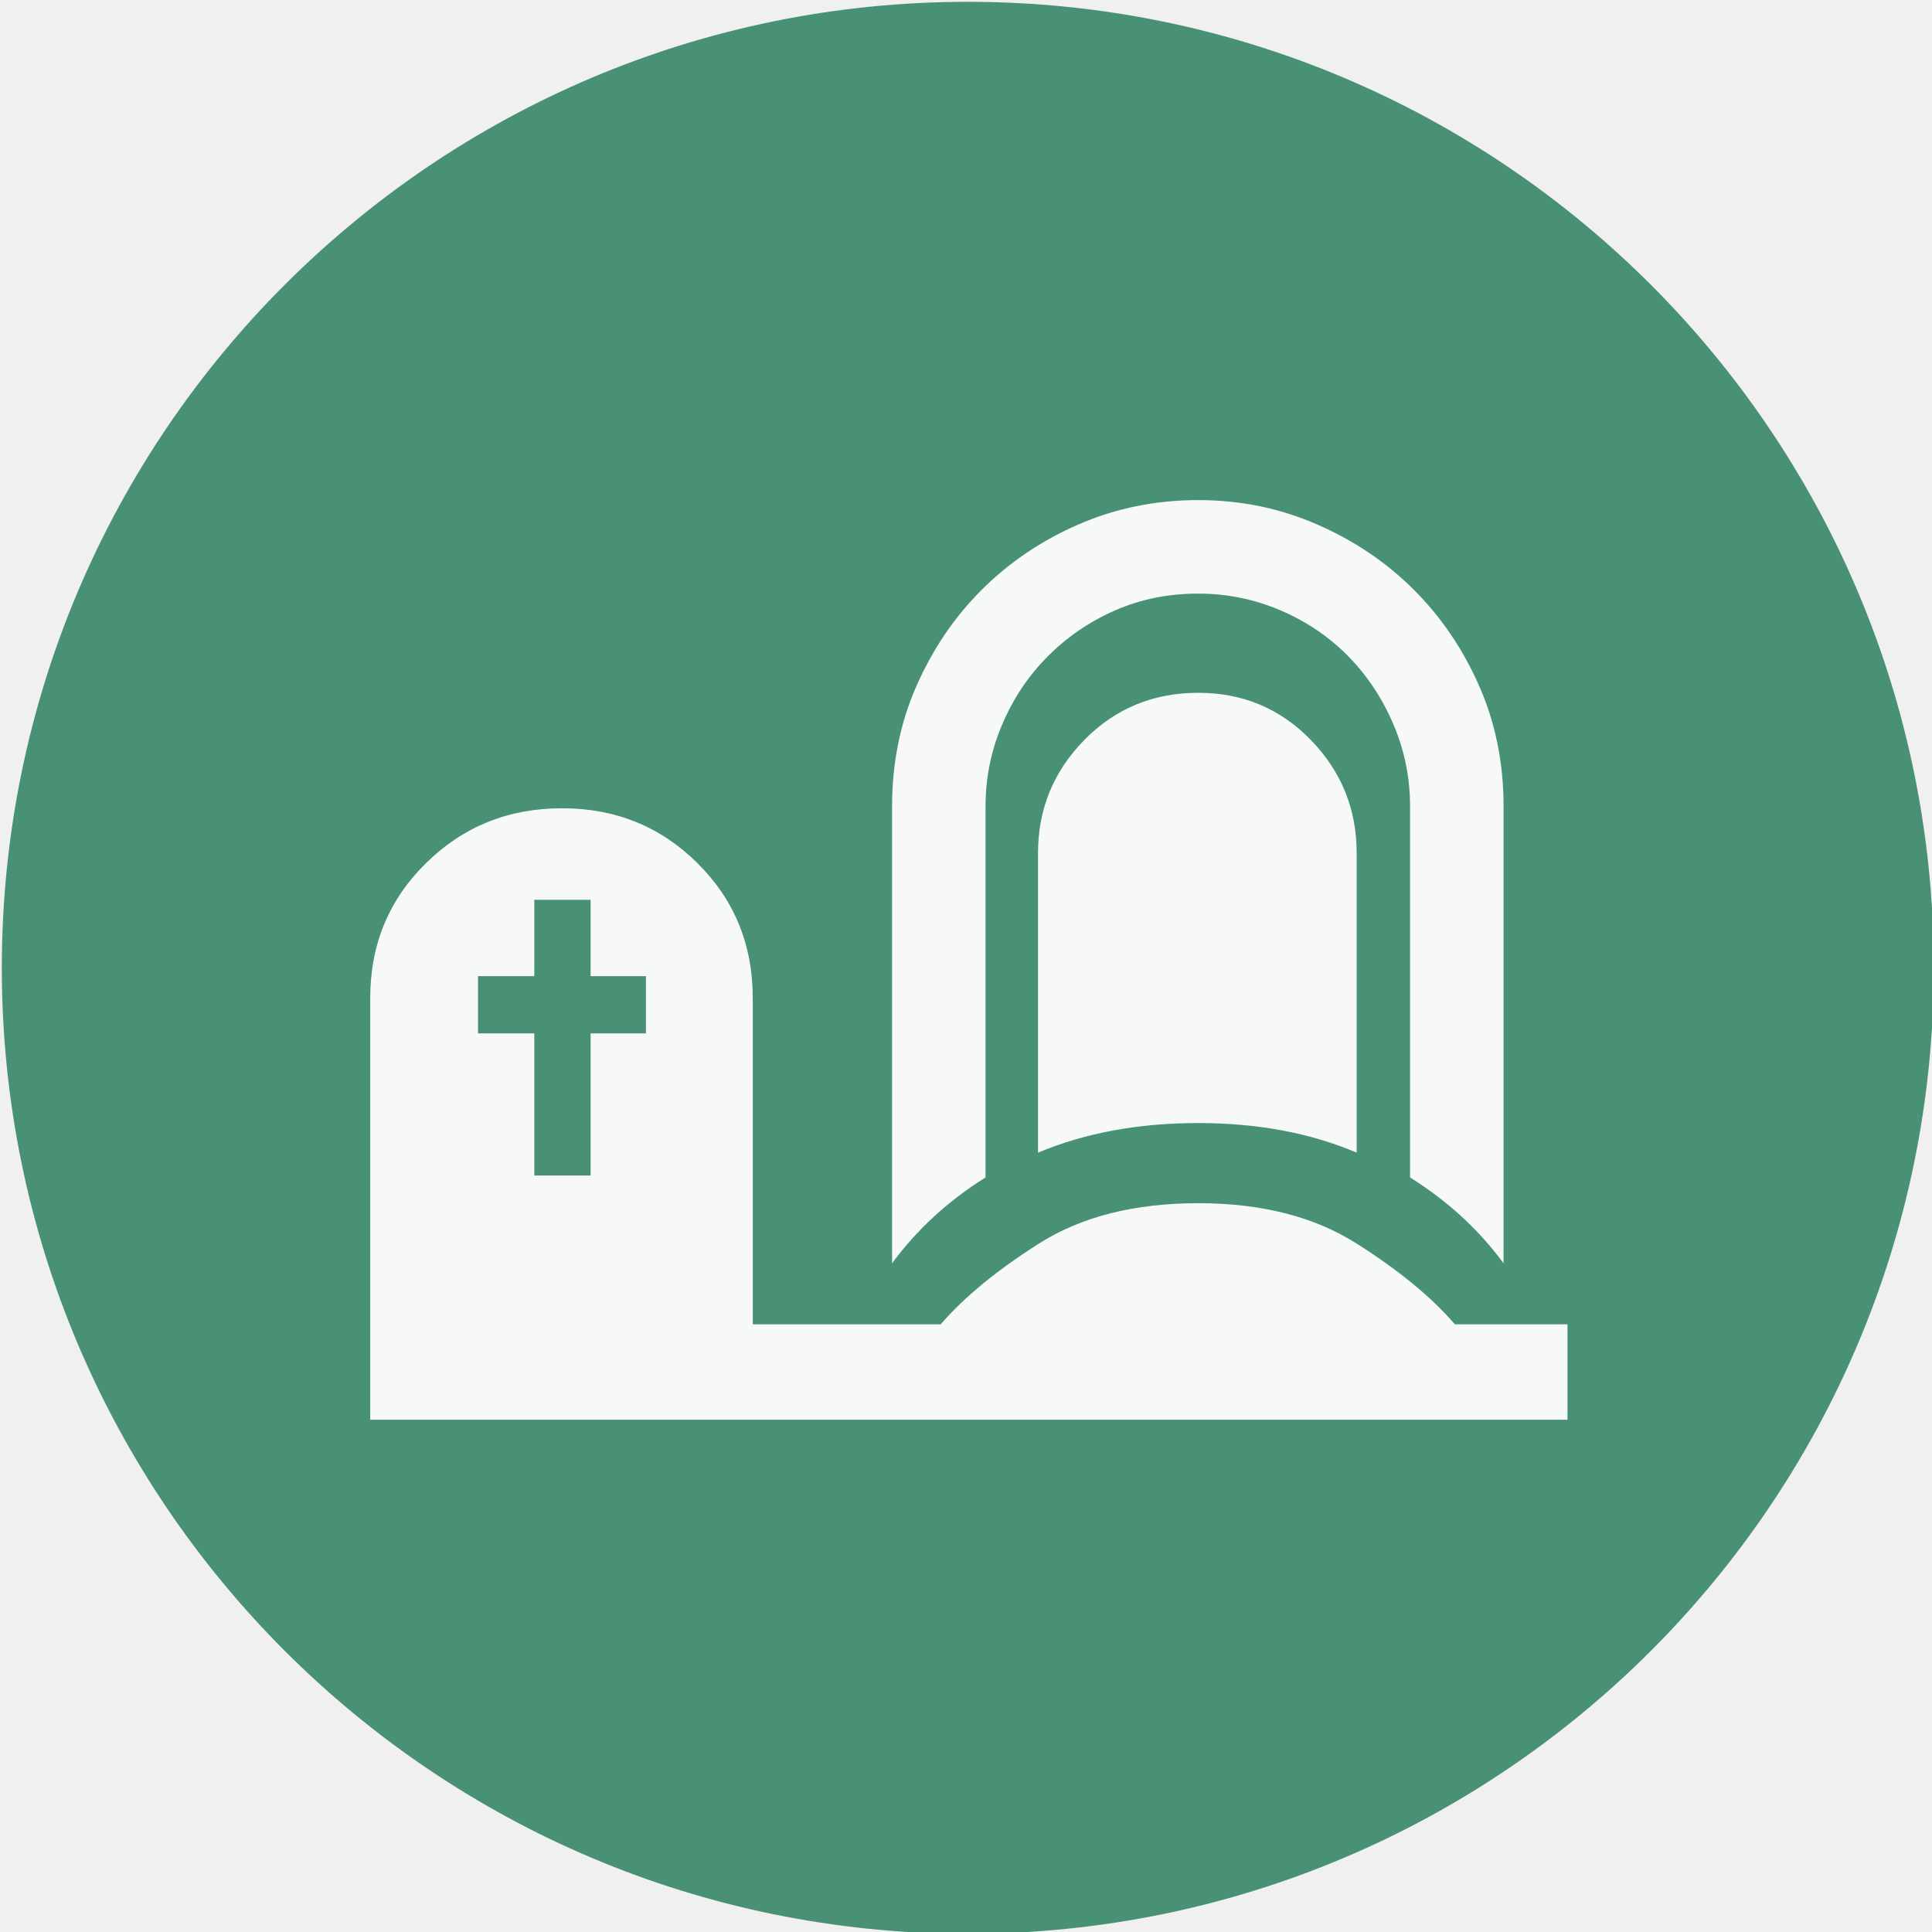
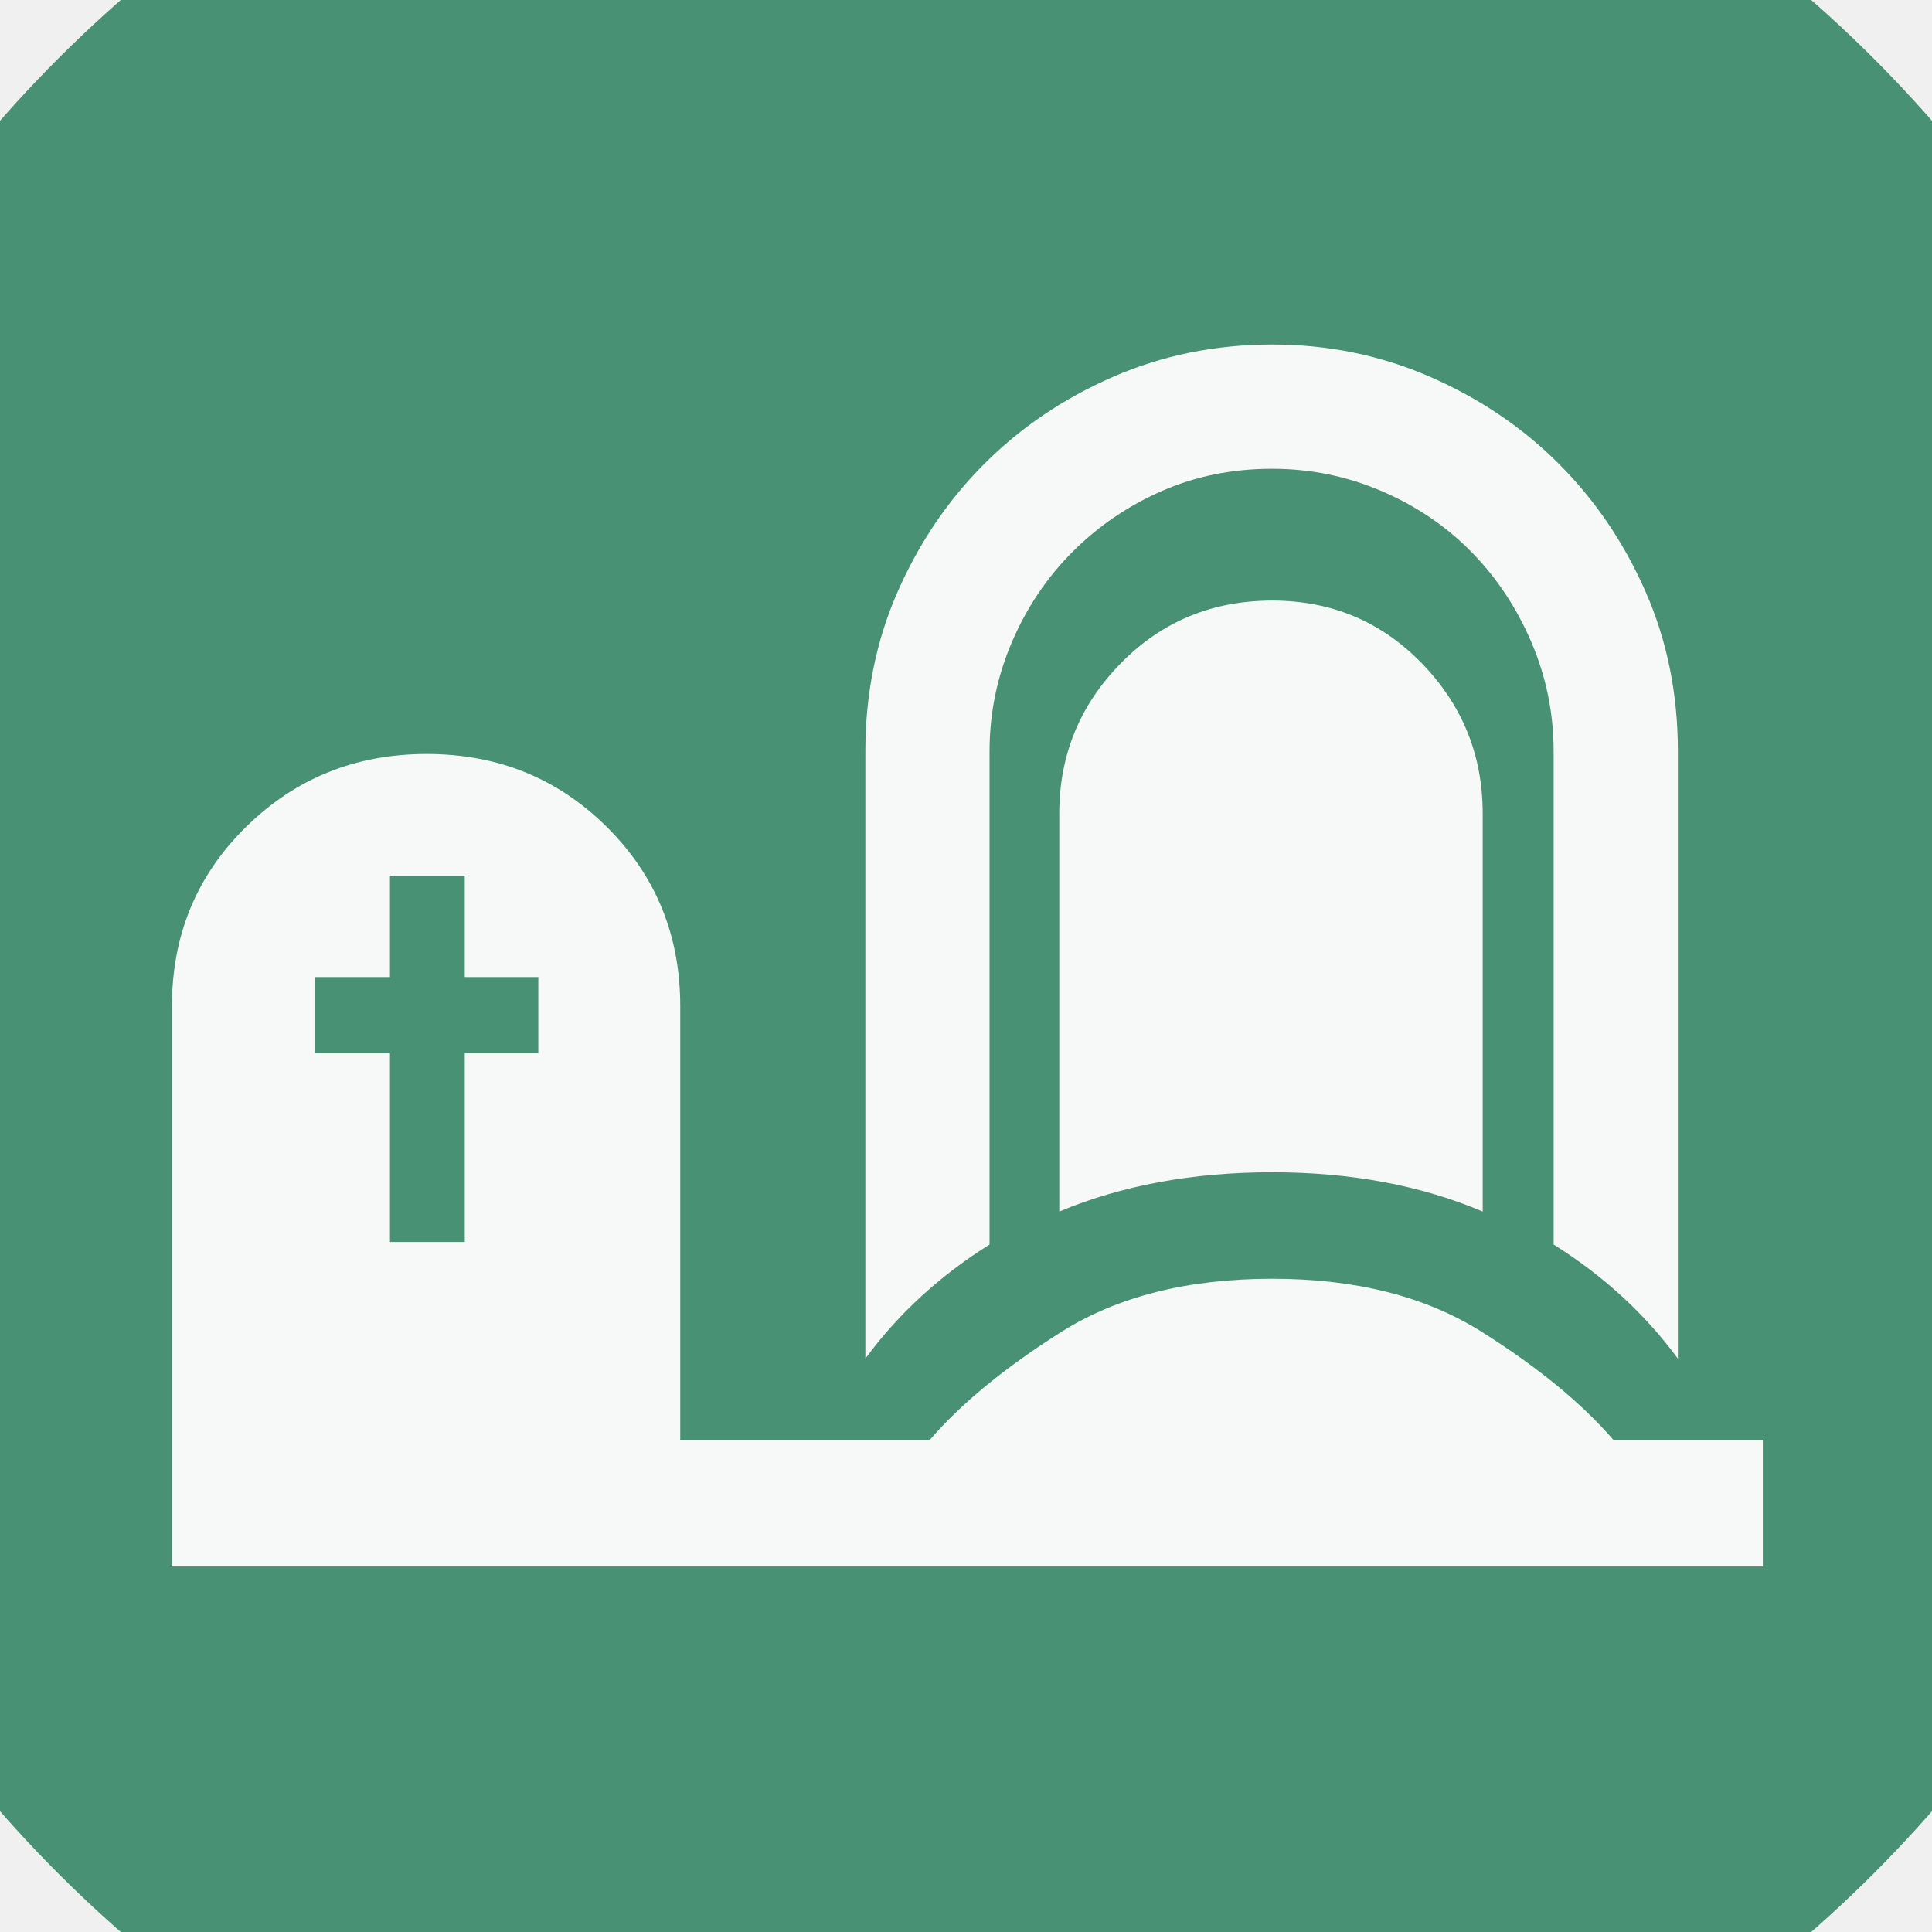
- <svg xmlns="http://www.w3.org/2000/svg" width="11.25mm" height="11.25mm" viewBox="-5.3 -5.3 42.52 42.52" version="1.2" baseProfile="tiny">
+ <svg xmlns="http://www.w3.org/2000/svg" width="11.289mm" height="11.289mm" viewBox="0 0 32 32" version="1.2" baseProfile="tiny">
  <defs>
</defs>
  <g fill="none" stroke="black" stroke-width="1" fill-rule="evenodd" stroke-linecap="square" stroke-linejoin="bevel">
    <g fill="#489174" fill-opacity="1" stroke="none" transform="matrix(1,0,0,1,0,0)" font-family="MS Shell Dlg 2" font-size="7.8" font-weight="400" font-style="normal">
      <path vector-effect="non-scaling-stroke" fill-rule="evenodd" d="M37.26,16 C37.26,27.741 27.741,37.26 16,37.26 C4.259,37.26 -5.26,27.741 -5.26,16 C-5.26,4.259 4.259,-5.26 16,-5.26 C27.741,-5.26 37.26,4.259 37.26,16 " />
    </g>
    <g fill="#ffffff" fill-opacity="0.949" stroke="none" transform="matrix(1,0,0,1,16,12.5984)" font-family="MS Shell Dlg 2" font-size="7.8" font-weight="400" font-style="normal">
      <path vector-effect="none" fill-rule="evenodd" d="M13.198,11.248 L13.198,13.348 L-4.733,13.348 L-13.152,13.348 L-13.152,11.248 L-13.152,4.068 C-13.152,2.892 -12.743,1.902 -11.924,1.097 C-11.105,0.292 -10.108,-0.11 -8.932,-0.11 C-7.756,-0.11 -6.763,0.292 -5.951,1.097 C-5.139,1.902 -4.733,2.892 -4.733,4.068 L-4.733,11.248 L-0.597,11.248 C-0.079,10.647 0.646,10.052 1.576,9.464 C2.507,8.876 3.673,8.582 5.072,8.582 C6.458,8.582 7.616,8.876 8.547,9.464 C9.478,10.052 10.202,10.647 10.72,11.248 L13.198,11.248 M-10.78,4.845 L-9.541,4.845 L-9.541,7.973 L-8.302,7.973 L-8.302,4.845 L-7.084,4.845 L-7.084,3.585 L-8.302,3.585 L-8.302,1.905 L-9.541,1.905 L-9.541,3.585 L-10.78,3.585 L-10.78,4.845 M0.39,8.015 C-0.436,8.533 -1.122,9.163 -1.667,9.905 L-1.667,-0.152 C-1.667,-1.104 -1.489,-1.986 -1.132,-2.798 C-0.775,-3.61 -0.296,-4.317 0.306,-4.918 C0.908,-5.52 1.618,-6 2.437,-6.357 C3.256,-6.714 4.134,-6.892 5.072,-6.892 C5.996,-6.892 6.867,-6.714 7.686,-6.357 C8.505,-6 9.215,-5.52 9.817,-4.918 C10.419,-4.317 10.899,-3.61 11.256,-2.798 C11.613,-1.986 11.791,-1.104 11.791,-0.152 L11.791,9.905 C11.245,9.163 10.559,8.533 9.733,8.015 L9.733,-0.152 C9.733,-0.782 9.611,-1.384 9.366,-1.958 C9.121,-2.532 8.789,-3.032 8.369,-3.459 C7.949,-3.886 7.452,-4.222 6.878,-4.467 C6.304,-4.712 5.702,-4.834 5.072,-4.834 C4.414,-4.834 3.805,-4.712 3.246,-4.467 C2.686,-4.222 2.192,-3.886 1.765,-3.459 C1.338,-3.032 1.003,-2.532 0.758,-1.958 C0.513,-1.384 0.39,-0.782 0.39,-0.152 L0.39,8.015 M5.072,-2.651 C6.052,-2.651 6.878,-2.304 7.55,-1.612 C8.222,-0.919 8.558,-0.089 8.558,0.876 L8.558,7.469 C7.536,7.035 6.374,6.818 5.072,6.818 C3.757,6.818 2.581,7.035 1.545,7.469 L1.545,0.876 C1.545,-0.089 1.884,-0.919 2.563,-1.612 C3.242,-2.304 4.078,-2.651 5.072,-2.651 " />
    </g>
    <g fill="#489174" fill-opacity="1" stroke="none" transform="matrix(1,0,0,1,0,0)" font-family="MS Shell Dlg 2" font-size="7.8" font-weight="400" font-style="normal">
</g>
  </g>
</svg>
